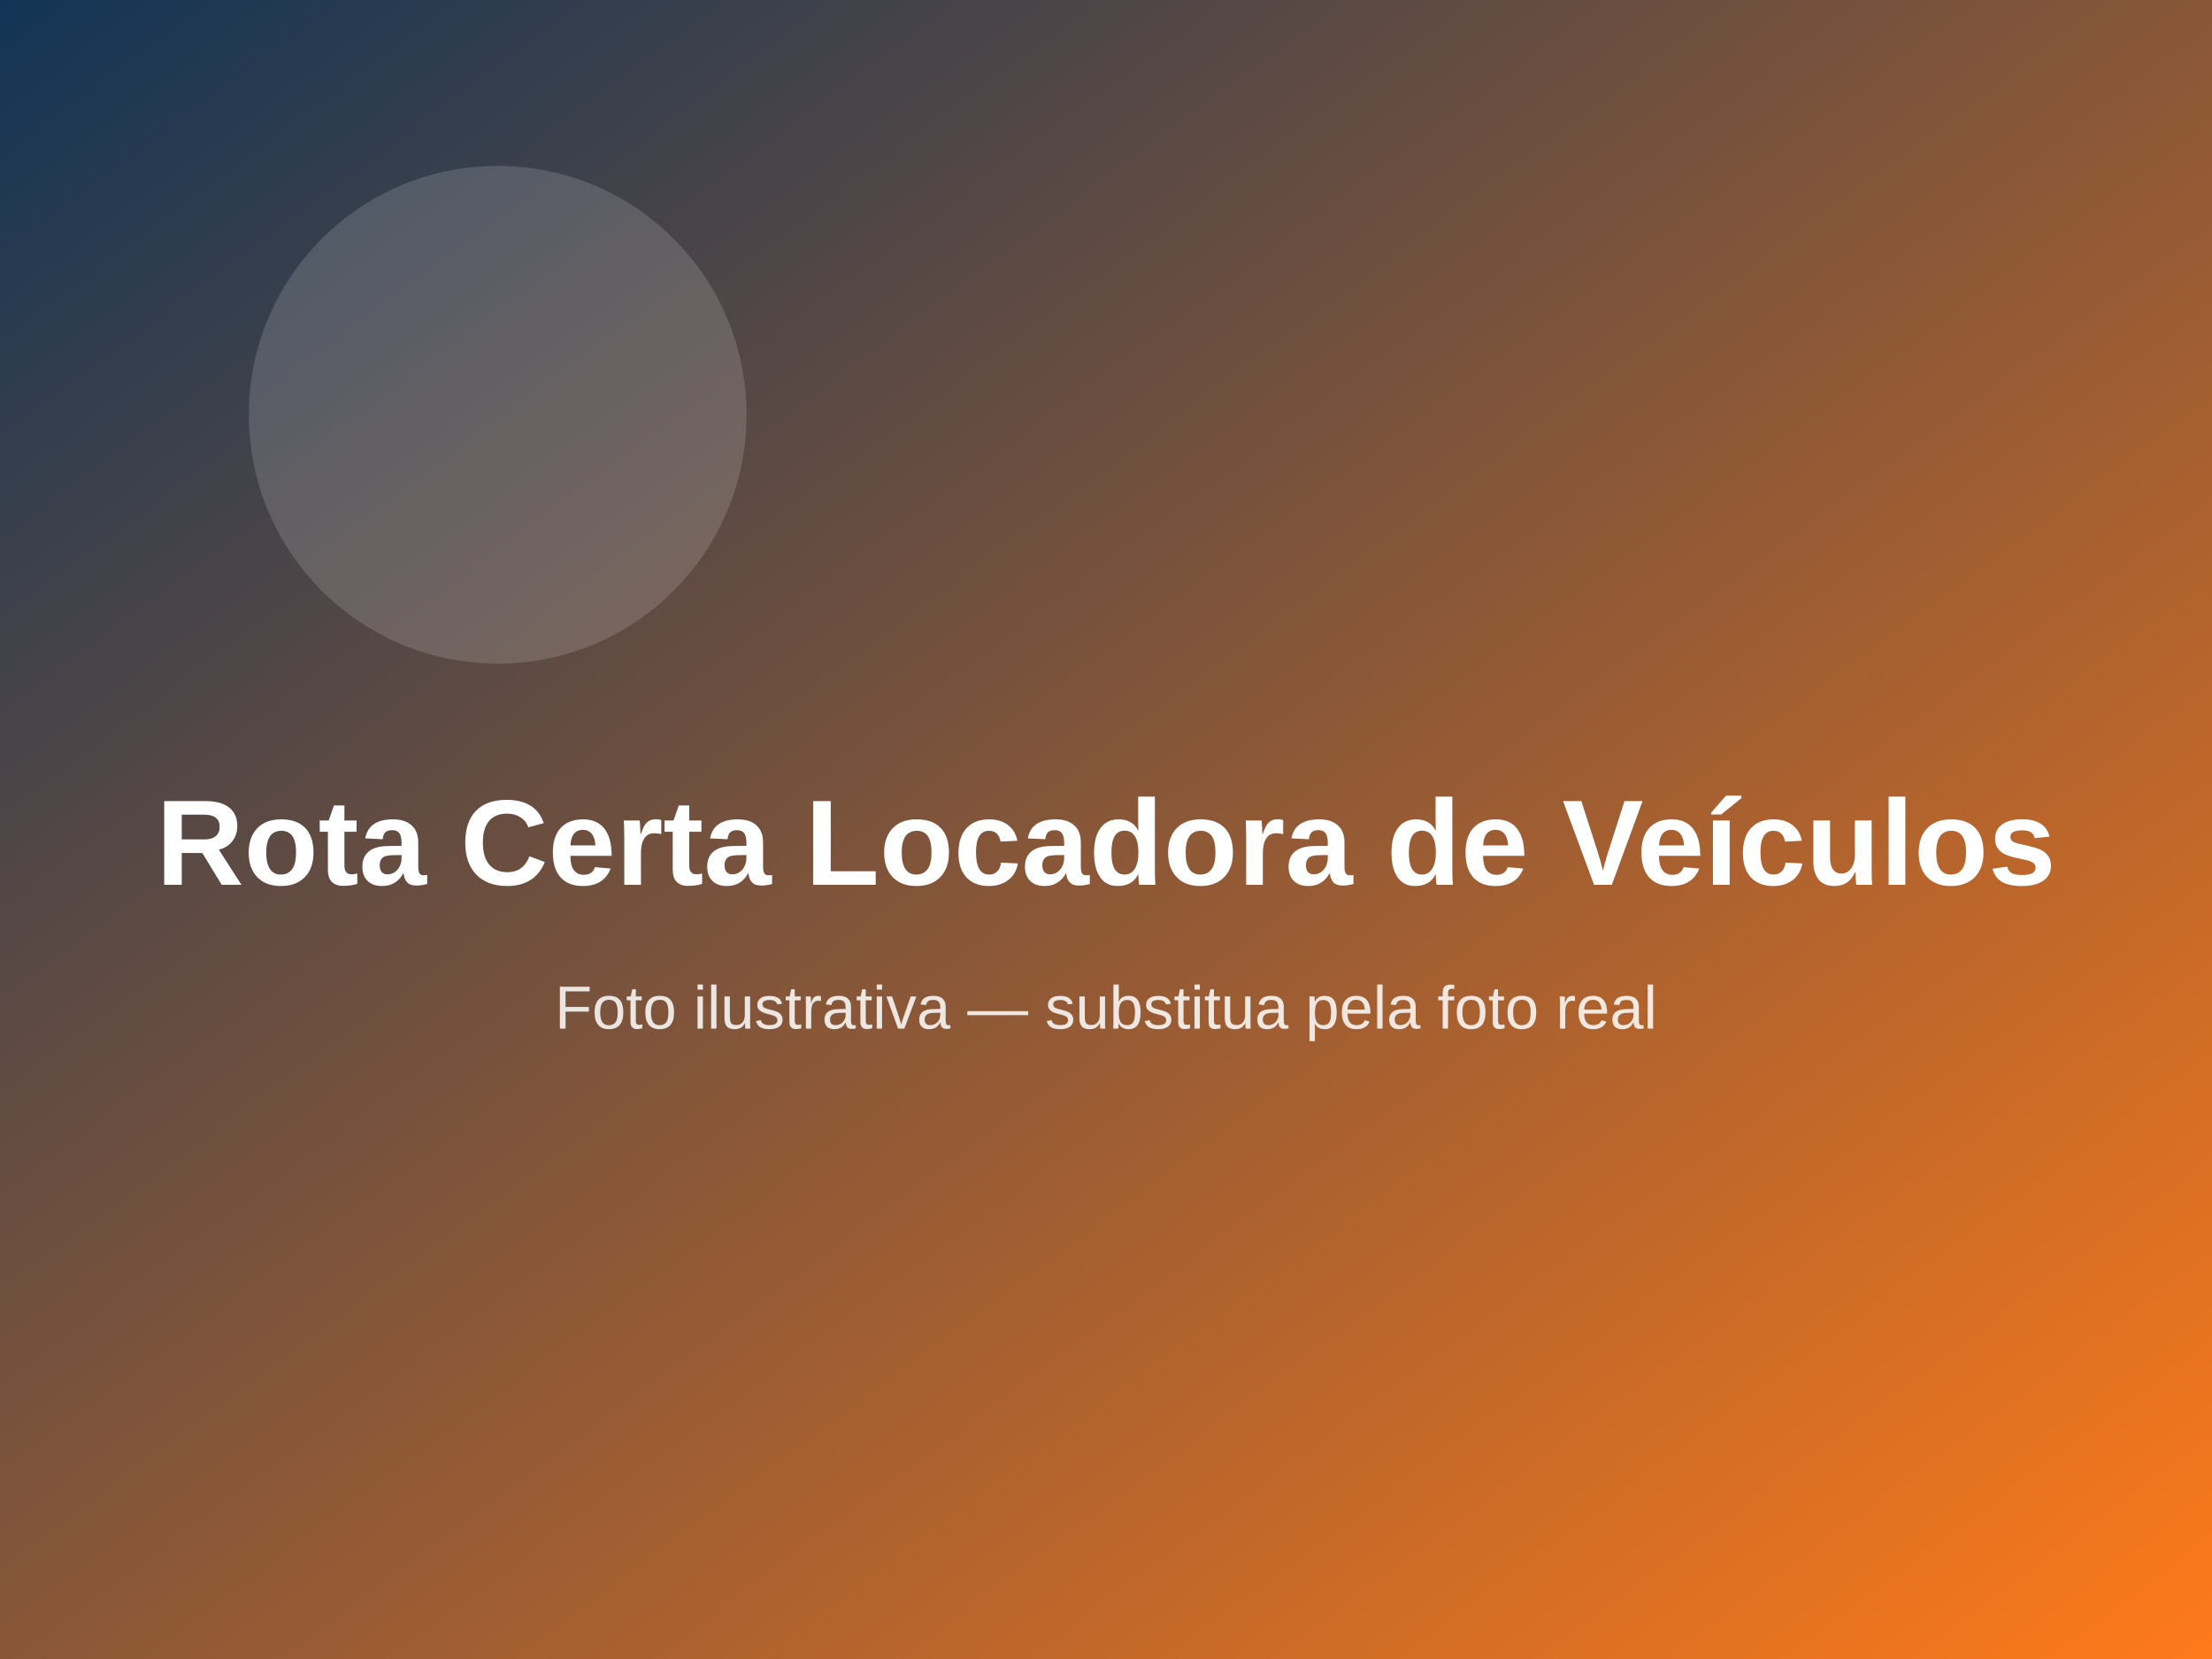
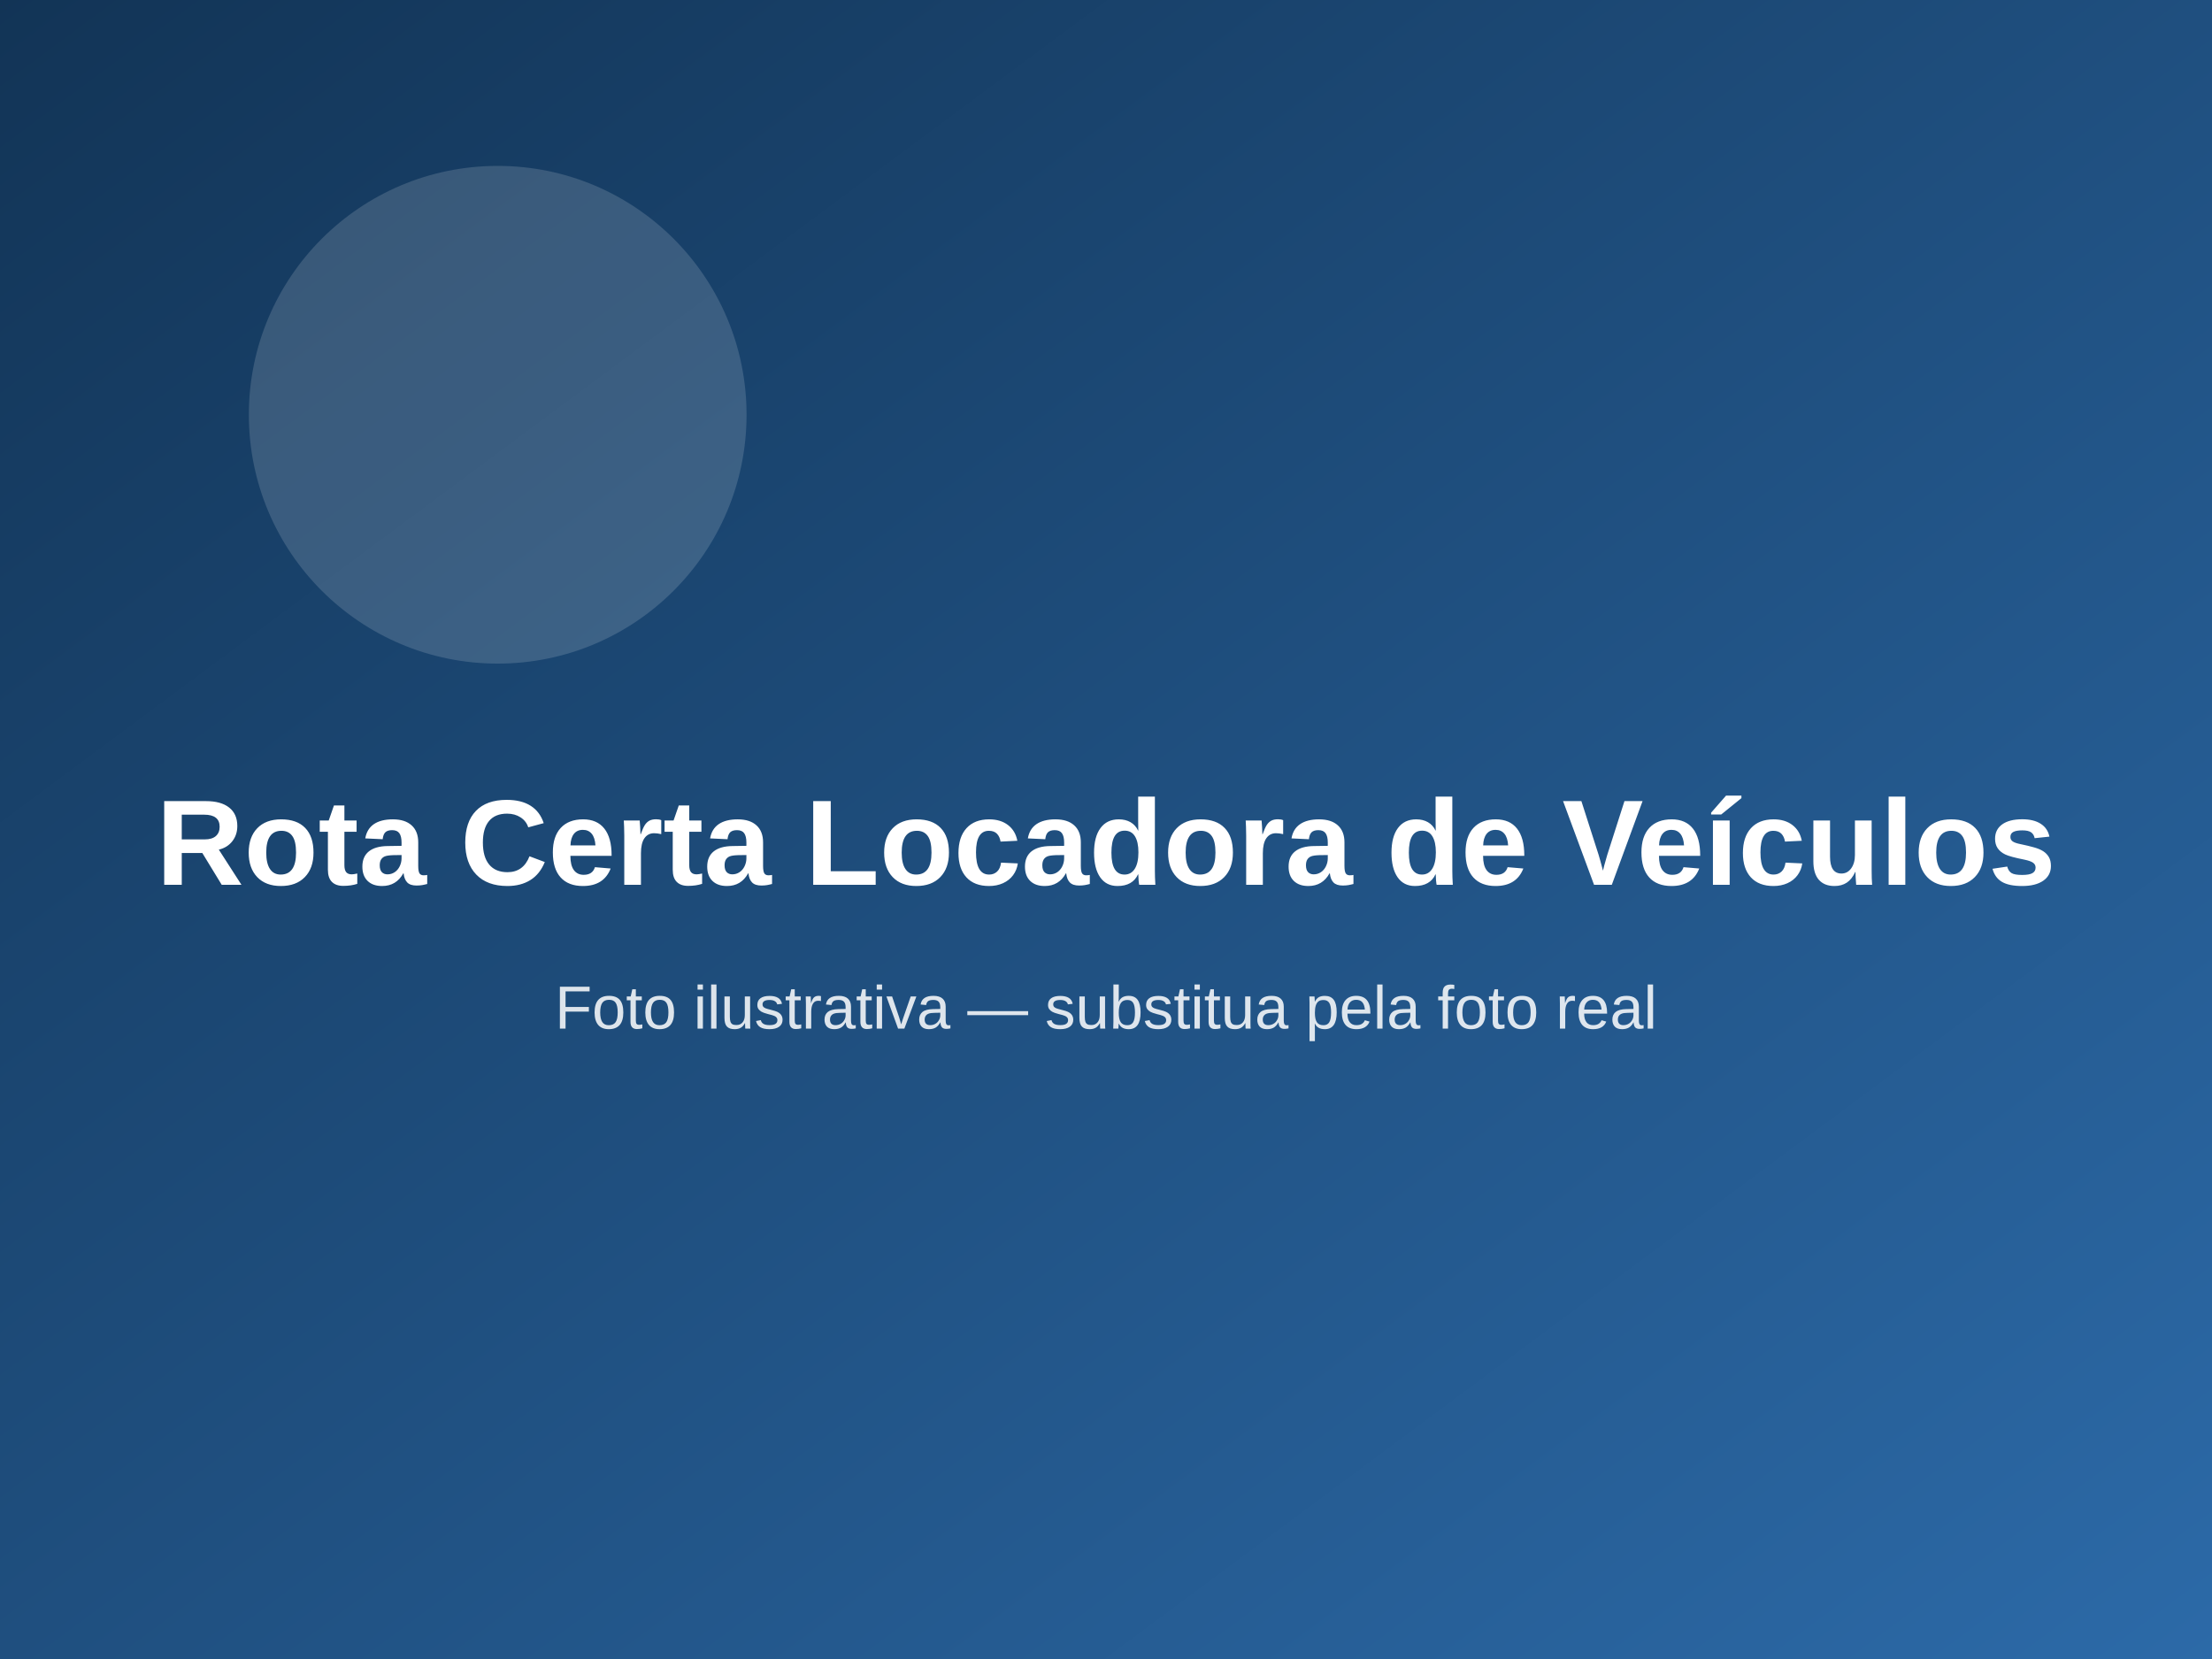
<svg xmlns="http://www.w3.org/2000/svg" viewBox="0 0 800 600" role="img" aria-label="Imagem ilustrativa de Rota Certa Locadora de Veículos">
  <defs>
    <linearGradient id="g" x1="0" y1="0" x2="1" y2="1">
      <stop offset="0" stop-color="#123456" />
-       <stop offset="1" stop-color="#ff7a1a" />
+       <stop offset="1" stop-color="#2c6aa8" />
    </linearGradient>
  </defs>
  <rect width="800" height="600" fill="url(#g)" />
  <circle cx="180" cy="150" r="90" fill="#fff" opacity=".15" />
  <text x="400" y="320" font-family="Arial,Helvetica,sans-serif" font-size="44" font-weight="700" text-anchor="middle" fill="#fff">Rota Certa Locadora de Veículos</text>
  <text x="400" y="372" font-family="Arial,Helvetica,sans-serif" font-size="22" text-anchor="middle" fill="#fff" opacity=".85">Foto ilustrativa — substitua pela foto real</text>
</svg>
